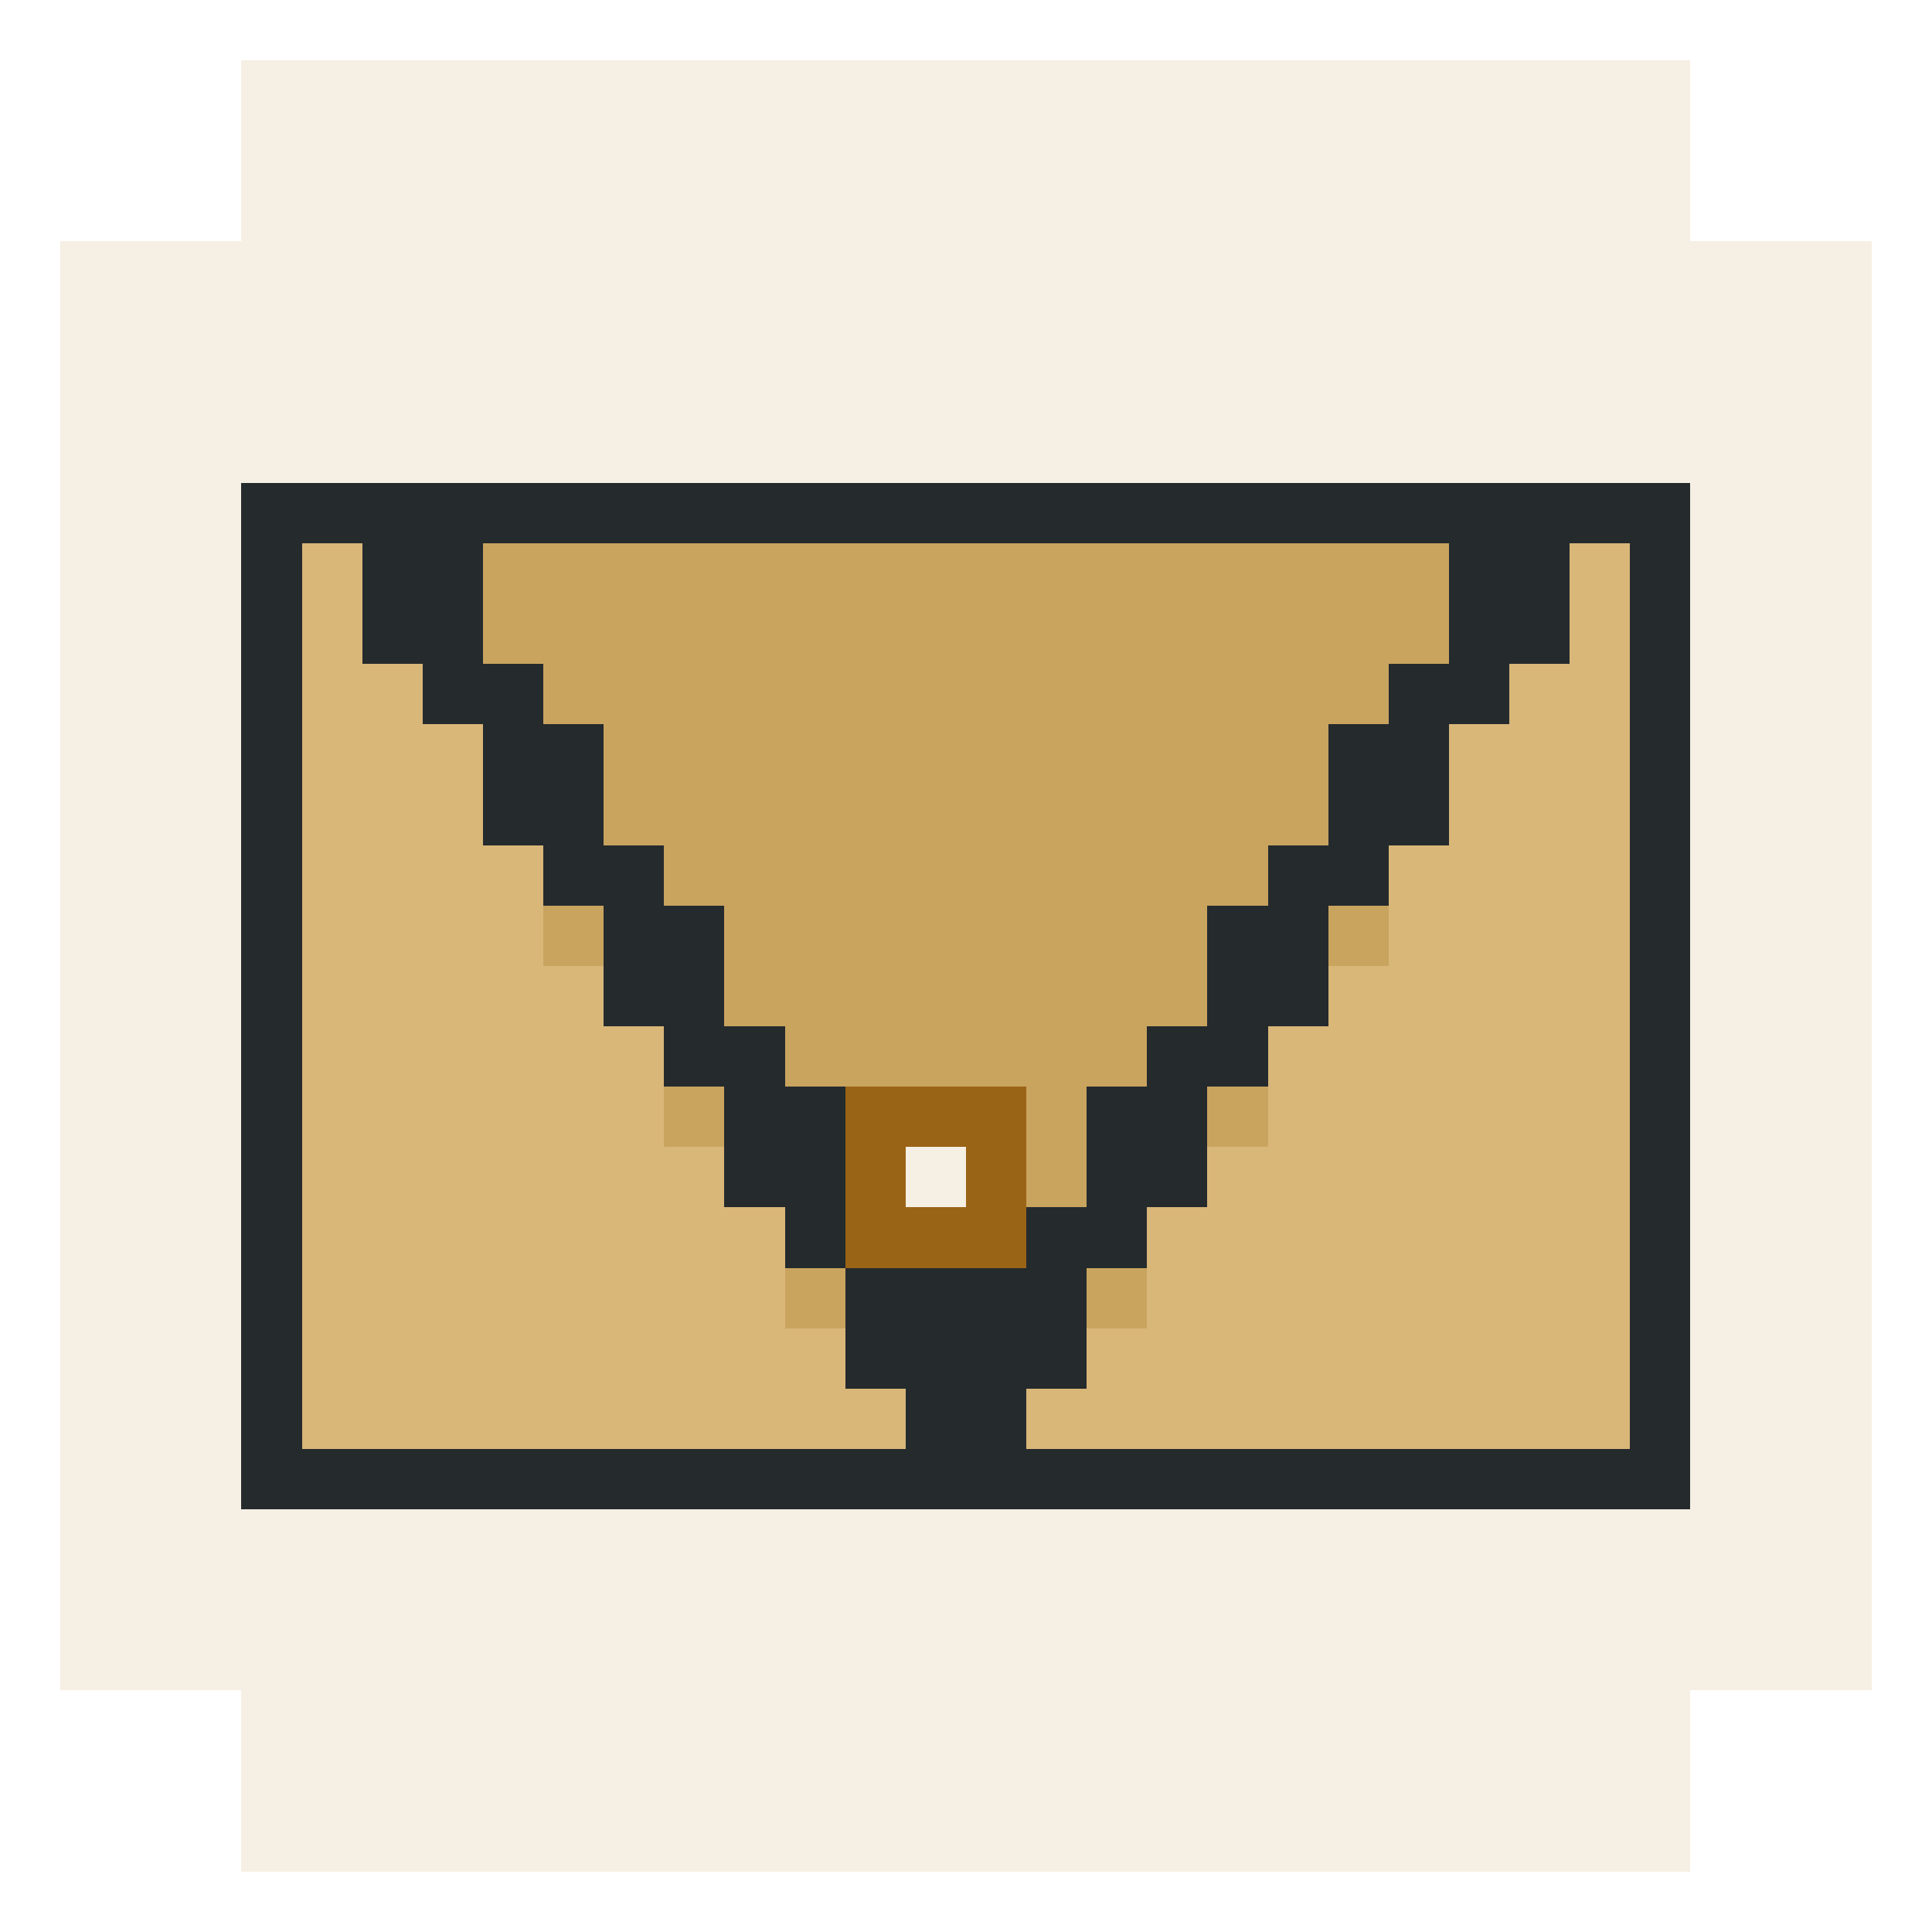
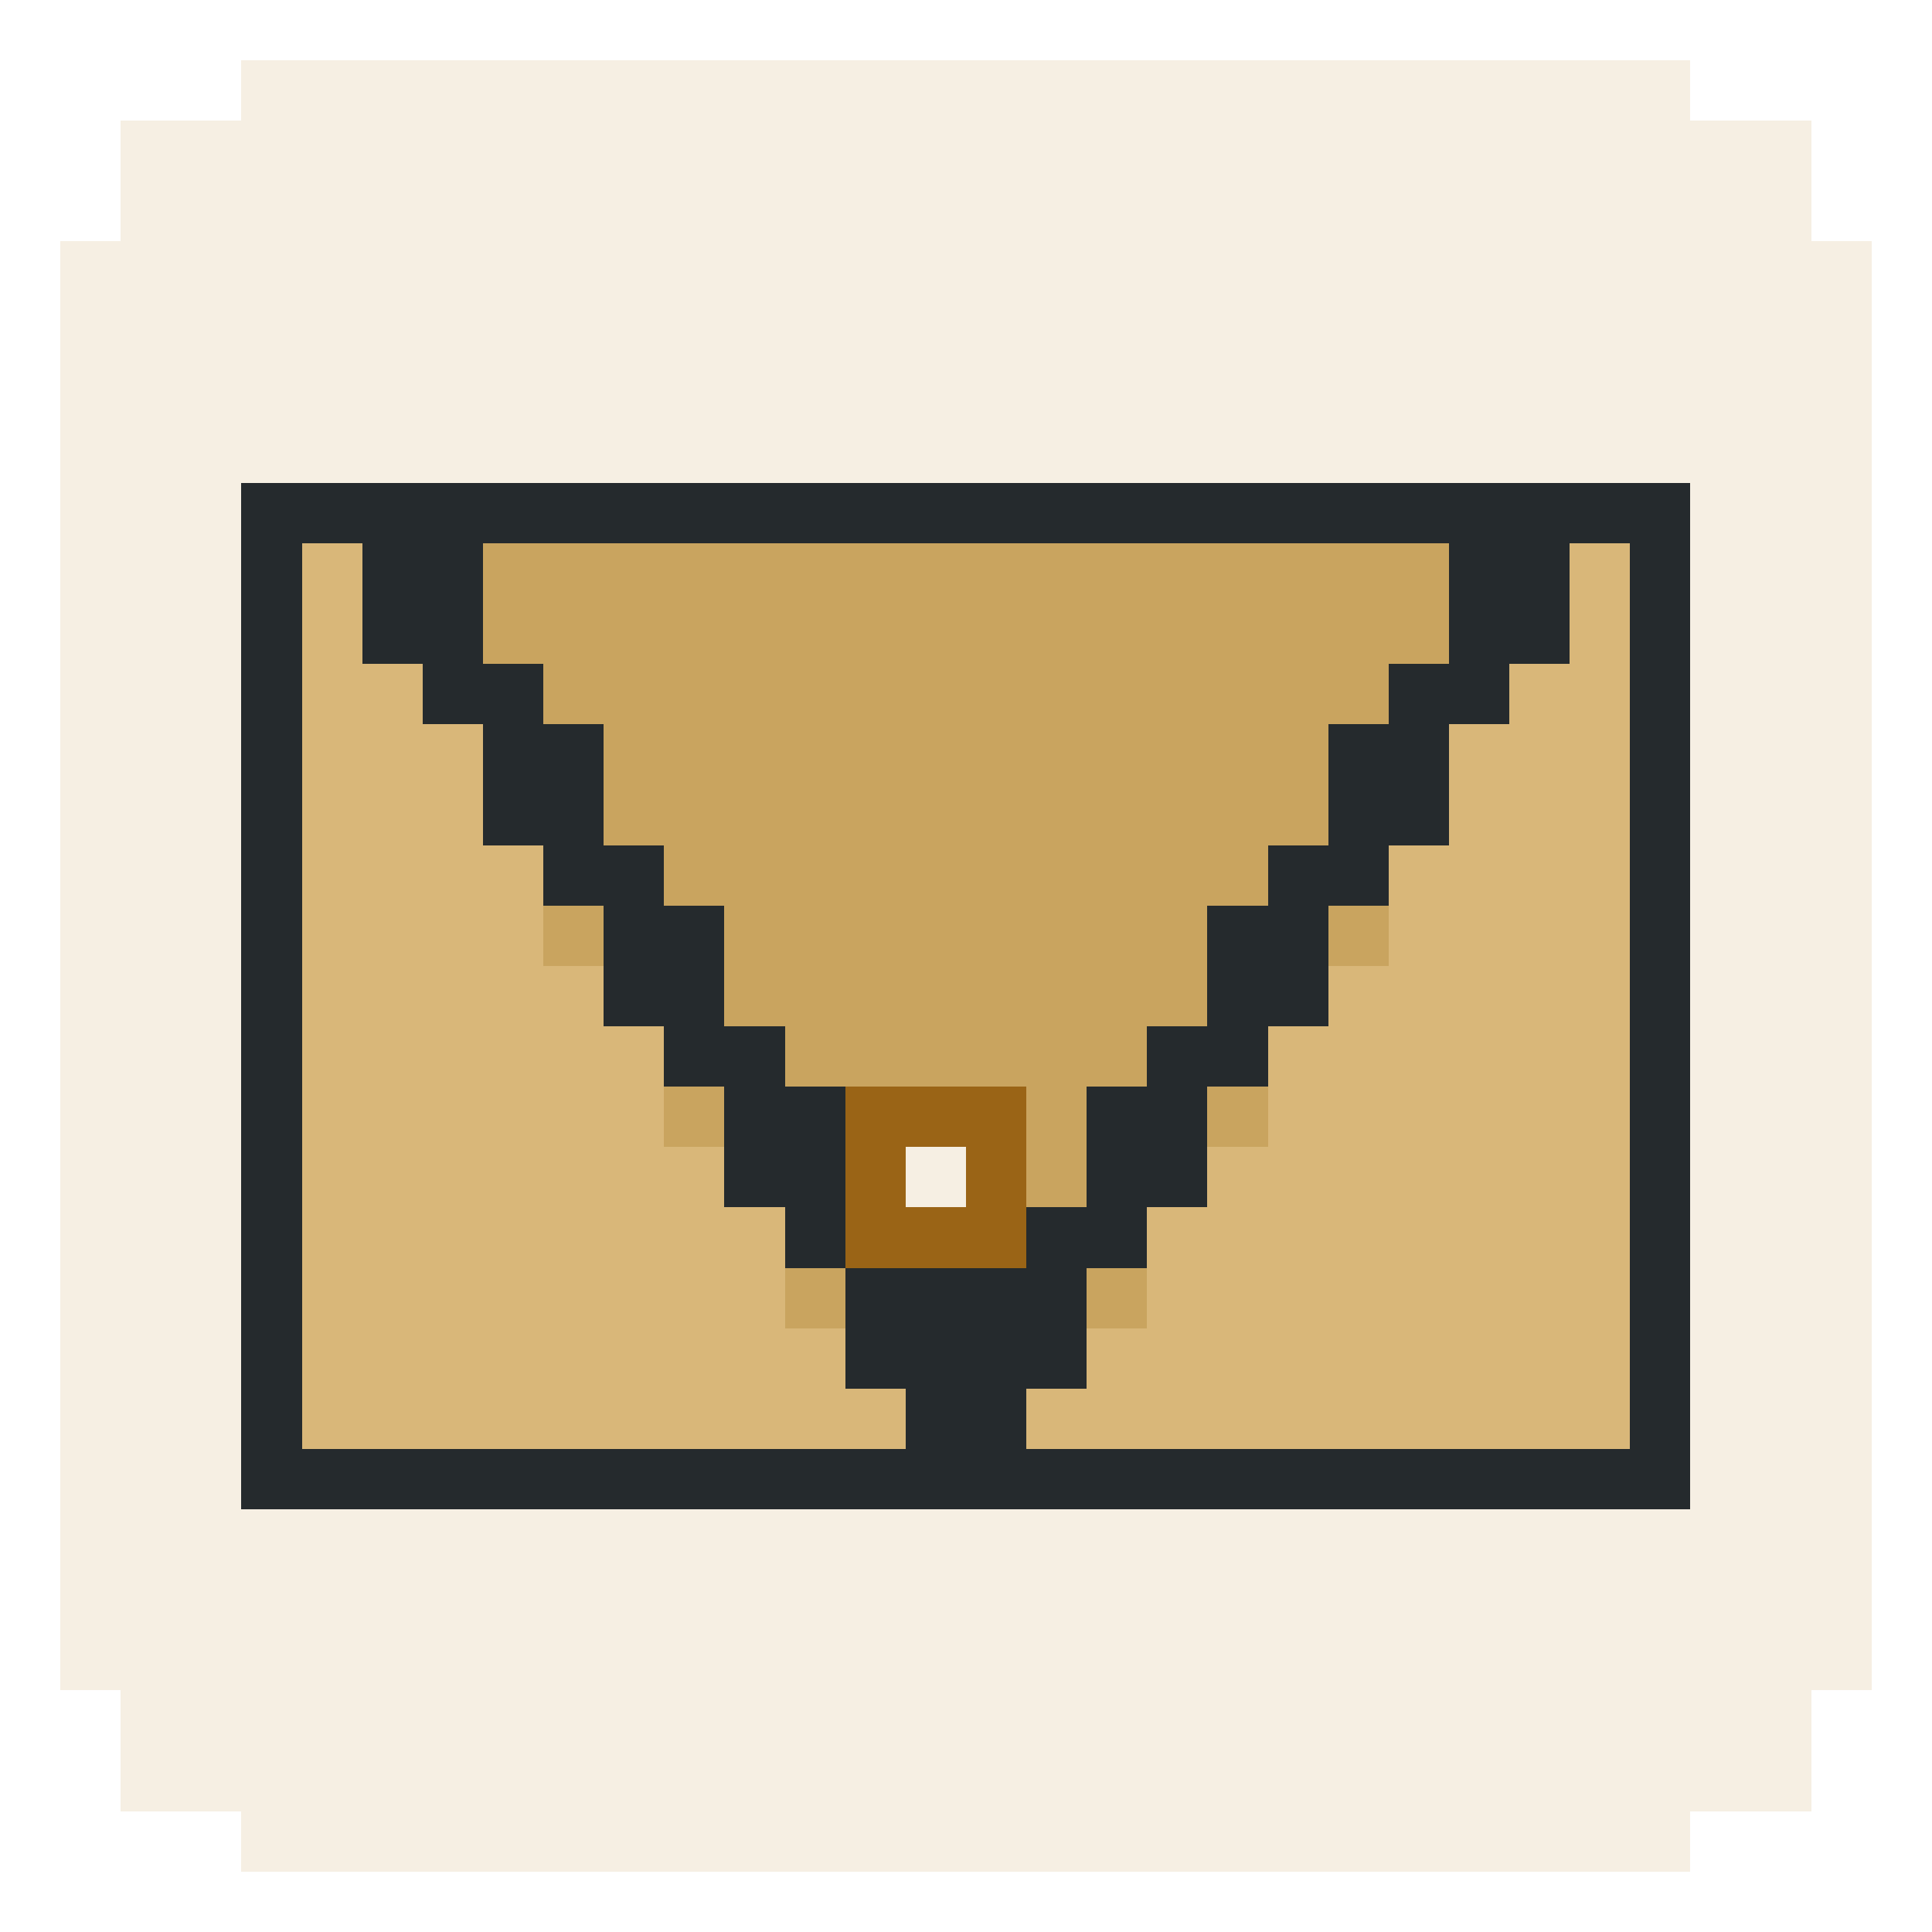
<svg xmlns="http://www.w3.org/2000/svg" viewBox="0 0 32 32" shape-rendering="crispEdges" width="32" height="32">
  <rect x="4" y="1" width="24" height="1" fill="rgb(246,239,227)" />
-   <rect x="4" y="2" width="24" height="1" fill="rgb(246,239,227)" />
-   <rect x="4" y="3" width="24" height="1" fill="rgb(246,239,227)" />
+   <rect x="2" y="2" width="28" height="1" fill="rgb(246,239,227)" />
+   <rect x="2" y="3" width="28" height="1" fill="rgb(246,239,227)" />
  <rect x="1" y="4" width="30" height="1" fill="rgb(246,239,227)" />
  <rect x="1" y="5" width="30" height="1" fill="rgb(246,239,227)" />
  <rect x="1" y="6" width="30" height="1" fill="rgb(246,239,227)" />
  <rect x="1" y="7" width="30" height="1" fill="rgb(246,239,227)" />
  <rect x="1" y="8" width="3" height="1" fill="rgb(246,239,227)" />
  <rect x="4" y="8" width="24" height="1" fill="rgb(37,42,45)" />
  <rect x="28" y="8" width="3" height="1" fill="rgb(246,239,227)" />
  <rect x="1" y="9" width="3" height="1" fill="rgb(246,239,227)" />
  <rect x="4" y="9" width="1" height="1" fill="rgb(37,42,45)" />
  <rect x="5" y="9" width="1" height="1" fill="rgb(217,183,121)" />
  <rect x="6" y="9" width="2" height="1" fill="rgb(37,42,45)" />
  <rect x="8" y="9" width="16" height="1" fill="rgb(201,164,95)" />
  <rect x="24" y="9" width="2" height="1" fill="rgb(37,42,45)" />
  <rect x="26" y="9" width="1" height="1" fill="rgb(217,183,121)" />
  <rect x="27" y="9" width="1" height="1" fill="rgb(37,42,45)" />
  <rect x="28" y="9" width="3" height="1" fill="rgb(246,239,227)" />
  <rect x="1" y="10" width="3" height="1" fill="rgb(246,239,227)" />
  <rect x="4" y="10" width="1" height="1" fill="rgb(37,42,45)" />
  <rect x="5" y="10" width="1" height="1" fill="rgb(217,183,121)" />
  <rect x="6" y="10" width="2" height="1" fill="rgb(37,42,45)" />
  <rect x="8" y="10" width="16" height="1" fill="rgb(201,164,95)" />
  <rect x="24" y="10" width="2" height="1" fill="rgb(37,42,45)" />
  <rect x="26" y="10" width="1" height="1" fill="rgb(217,183,121)" />
  <rect x="27" y="10" width="1" height="1" fill="rgb(37,42,45)" />
  <rect x="28" y="10" width="3" height="1" fill="rgb(246,239,227)" />
  <rect x="1" y="11" width="3" height="1" fill="rgb(246,239,227)" />
  <rect x="4" y="11" width="1" height="1" fill="rgb(37,42,45)" />
  <rect x="5" y="11" width="2" height="1" fill="rgb(217,183,121)" />
  <rect x="7" y="11" width="2" height="1" fill="rgb(37,42,45)" />
  <rect x="9" y="11" width="14" height="1" fill="rgb(201,164,95)" />
  <rect x="23" y="11" width="2" height="1" fill="rgb(37,42,45)" />
  <rect x="25" y="11" width="2" height="1" fill="rgb(217,183,121)" />
  <rect x="27" y="11" width="1" height="1" fill="rgb(37,42,45)" />
  <rect x="28" y="11" width="3" height="1" fill="rgb(246,239,227)" />
  <rect x="1" y="12" width="3" height="1" fill="rgb(246,239,227)" />
  <rect x="4" y="12" width="1" height="1" fill="rgb(37,42,45)" />
  <rect x="5" y="12" width="3" height="1" fill="rgb(217,183,121)" />
  <rect x="8" y="12" width="2" height="1" fill="rgb(37,42,45)" />
  <rect x="10" y="12" width="12" height="1" fill="rgb(201,164,95)" />
  <rect x="22" y="12" width="2" height="1" fill="rgb(37,42,45)" />
  <rect x="24" y="12" width="3" height="1" fill="rgb(217,183,121)" />
  <rect x="27" y="12" width="1" height="1" fill="rgb(37,42,45)" />
  <rect x="28" y="12" width="3" height="1" fill="rgb(246,239,227)" />
  <rect x="1" y="13" width="3" height="1" fill="rgb(246,239,227)" />
  <rect x="4" y="13" width="1" height="1" fill="rgb(37,42,45)" />
  <rect x="5" y="13" width="3" height="1" fill="rgb(217,183,121)" />
  <rect x="8" y="13" width="2" height="1" fill="rgb(37,42,45)" />
  <rect x="10" y="13" width="12" height="1" fill="rgb(201,164,95)" />
  <rect x="22" y="13" width="2" height="1" fill="rgb(37,42,45)" />
  <rect x="24" y="13" width="3" height="1" fill="rgb(217,183,121)" />
  <rect x="27" y="13" width="1" height="1" fill="rgb(37,42,45)" />
  <rect x="28" y="13" width="3" height="1" fill="rgb(246,239,227)" />
  <rect x="1" y="14" width="3" height="1" fill="rgb(246,239,227)" />
  <rect x="4" y="14" width="1" height="1" fill="rgb(37,42,45)" />
  <rect x="5" y="14" width="4" height="1" fill="rgb(217,183,121)" />
  <rect x="9" y="14" width="2" height="1" fill="rgb(37,42,45)" />
  <rect x="11" y="14" width="10" height="1" fill="rgb(201,164,95)" />
  <rect x="21" y="14" width="2" height="1" fill="rgb(37,42,45)" />
  <rect x="23" y="14" width="4" height="1" fill="rgb(217,183,121)" />
  <rect x="27" y="14" width="1" height="1" fill="rgb(37,42,45)" />
  <rect x="28" y="14" width="3" height="1" fill="rgb(246,239,227)" />
  <rect x="1" y="15" width="3" height="1" fill="rgb(246,239,227)" />
  <rect x="4" y="15" width="1" height="1" fill="rgb(37,42,45)" />
  <rect x="5" y="15" width="4" height="1" fill="rgb(217,183,121)" />
  <rect x="9" y="15" width="1" height="1" fill="rgb(201,164,95)" />
  <rect x="10" y="15" width="2" height="1" fill="rgb(37,42,45)" />
  <rect x="12" y="15" width="8" height="1" fill="rgb(201,164,95)" />
  <rect x="20" y="15" width="2" height="1" fill="rgb(37,42,45)" />
  <rect x="22" y="15" width="1" height="1" fill="rgb(201,164,95)" />
  <rect x="23" y="15" width="4" height="1" fill="rgb(217,183,121)" />
  <rect x="27" y="15" width="1" height="1" fill="rgb(37,42,45)" />
  <rect x="28" y="15" width="3" height="1" fill="rgb(246,239,227)" />
  <rect x="1" y="16" width="3" height="1" fill="rgb(246,239,227)" />
  <rect x="4" y="16" width="1" height="1" fill="rgb(37,42,45)" />
  <rect x="5" y="16" width="5" height="1" fill="rgb(217,183,121)" />
  <rect x="10" y="16" width="2" height="1" fill="rgb(37,42,45)" />
  <rect x="12" y="16" width="8" height="1" fill="rgb(201,164,95)" />
  <rect x="20" y="16" width="2" height="1" fill="rgb(37,42,45)" />
  <rect x="22" y="16" width="5" height="1" fill="rgb(217,183,121)" />
  <rect x="27" y="16" width="1" height="1" fill="rgb(37,42,45)" />
  <rect x="28" y="16" width="3" height="1" fill="rgb(246,239,227)" />
  <rect x="1" y="17" width="3" height="1" fill="rgb(246,239,227)" />
  <rect x="4" y="17" width="1" height="1" fill="rgb(37,42,45)" />
  <rect x="5" y="17" width="6" height="1" fill="rgb(217,183,121)" />
  <rect x="11" y="17" width="2" height="1" fill="rgb(37,42,45)" />
  <rect x="13" y="17" width="6" height="1" fill="rgb(201,164,95)" />
  <rect x="19" y="17" width="2" height="1" fill="rgb(37,42,45)" />
  <rect x="21" y="17" width="6" height="1" fill="rgb(217,183,121)" />
  <rect x="27" y="17" width="1" height="1" fill="rgb(37,42,45)" />
  <rect x="28" y="17" width="3" height="1" fill="rgb(246,239,227)" />
  <rect x="1" y="18" width="3" height="1" fill="rgb(246,239,227)" />
  <rect x="4" y="18" width="1" height="1" fill="rgb(37,42,45)" />
  <rect x="5" y="18" width="6" height="1" fill="rgb(217,183,121)" />
  <rect x="11" y="18" width="1" height="1" fill="rgb(201,164,95)" />
  <rect x="12" y="18" width="2" height="1" fill="rgb(37,42,45)" />
  <rect x="14" y="18" width="3" height="1" fill="rgb(154,100,22)" />
  <rect x="17" y="18" width="1" height="1" fill="rgb(201,164,95)" />
  <rect x="18" y="18" width="2" height="1" fill="rgb(37,42,45)" />
  <rect x="20" y="18" width="1" height="1" fill="rgb(201,164,95)" />
  <rect x="21" y="18" width="6" height="1" fill="rgb(217,183,121)" />
  <rect x="27" y="18" width="1" height="1" fill="rgb(37,42,45)" />
  <rect x="28" y="18" width="3" height="1" fill="rgb(246,239,227)" />
  <rect x="1" y="19" width="3" height="1" fill="rgb(246,239,227)" />
  <rect x="4" y="19" width="1" height="1" fill="rgb(37,42,45)" />
  <rect x="5" y="19" width="7" height="1" fill="rgb(217,183,121)" />
  <rect x="12" y="19" width="2" height="1" fill="rgb(37,42,45)" />
  <rect x="14" y="19" width="1" height="1" fill="rgb(154,100,22)" />
  <rect x="15" y="19" width="1" height="1" fill="rgb(246,239,227)" />
  <rect x="16" y="19" width="1" height="1" fill="rgb(154,100,22)" />
  <rect x="17" y="19" width="1" height="1" fill="rgb(201,164,95)" />
  <rect x="18" y="19" width="2" height="1" fill="rgb(37,42,45)" />
  <rect x="20" y="19" width="7" height="1" fill="rgb(217,183,121)" />
  <rect x="27" y="19" width="1" height="1" fill="rgb(37,42,45)" />
  <rect x="28" y="19" width="3" height="1" fill="rgb(246,239,227)" />
  <rect x="1" y="20" width="3" height="1" fill="rgb(246,239,227)" />
  <rect x="4" y="20" width="1" height="1" fill="rgb(37,42,45)" />
  <rect x="5" y="20" width="8" height="1" fill="rgb(217,183,121)" />
  <rect x="13" y="20" width="1" height="1" fill="rgb(37,42,45)" />
  <rect x="14" y="20" width="3" height="1" fill="rgb(154,100,22)" />
  <rect x="17" y="20" width="2" height="1" fill="rgb(37,42,45)" />
  <rect x="19" y="20" width="8" height="1" fill="rgb(217,183,121)" />
  <rect x="27" y="20" width="1" height="1" fill="rgb(37,42,45)" />
  <rect x="28" y="20" width="3" height="1" fill="rgb(246,239,227)" />
  <rect x="1" y="21" width="3" height="1" fill="rgb(246,239,227)" />
  <rect x="4" y="21" width="1" height="1" fill="rgb(37,42,45)" />
  <rect x="5" y="21" width="8" height="1" fill="rgb(217,183,121)" />
  <rect x="13" y="21" width="1" height="1" fill="rgb(201,164,95)" />
  <rect x="14" y="21" width="4" height="1" fill="rgb(37,42,45)" />
  <rect x="18" y="21" width="1" height="1" fill="rgb(201,164,95)" />
  <rect x="19" y="21" width="8" height="1" fill="rgb(217,183,121)" />
  <rect x="27" y="21" width="1" height="1" fill="rgb(37,42,45)" />
  <rect x="28" y="21" width="3" height="1" fill="rgb(246,239,227)" />
  <rect x="1" y="22" width="3" height="1" fill="rgb(246,239,227)" />
  <rect x="4" y="22" width="1" height="1" fill="rgb(37,42,45)" />
  <rect x="5" y="22" width="9" height="1" fill="rgb(217,183,121)" />
  <rect x="14" y="22" width="4" height="1" fill="rgb(37,42,45)" />
  <rect x="18" y="22" width="9" height="1" fill="rgb(217,183,121)" />
  <rect x="27" y="22" width="1" height="1" fill="rgb(37,42,45)" />
  <rect x="28" y="22" width="3" height="1" fill="rgb(246,239,227)" />
  <rect x="1" y="23" width="3" height="1" fill="rgb(246,239,227)" />
  <rect x="4" y="23" width="1" height="1" fill="rgb(37,42,45)" />
  <rect x="5" y="23" width="10" height="1" fill="rgb(217,183,121)" />
  <rect x="15" y="23" width="2" height="1" fill="rgb(37,42,45)" />
  <rect x="17" y="23" width="10" height="1" fill="rgb(217,183,121)" />
  <rect x="27" y="23" width="1" height="1" fill="rgb(37,42,45)" />
  <rect x="28" y="23" width="3" height="1" fill="rgb(246,239,227)" />
  <rect x="1" y="24" width="3" height="1" fill="rgb(246,239,227)" />
  <rect x="4" y="24" width="24" height="1" fill="rgb(37,42,45)" />
  <rect x="28" y="24" width="3" height="1" fill="rgb(246,239,227)" />
  <rect x="1" y="25" width="30" height="1" fill="rgb(246,239,227)" />
  <rect x="1" y="26" width="30" height="1" fill="rgb(246,239,227)" />
  <rect x="1" y="27" width="30" height="1" fill="rgb(246,239,227)" />
-   <rect x="4" y="28" width="24" height="1" fill="rgb(246,239,227)" />
-   <rect x="4" y="29" width="24" height="1" fill="rgb(246,239,227)" />
+   <rect x="2" y="28" width="28" height="1" fill="rgb(246,239,227)" />
+   <rect x="2" y="29" width="28" height="1" fill="rgb(246,239,227)" />
  <rect x="4" y="30" width="24" height="1" fill="rgb(246,239,227)" />
</svg>
